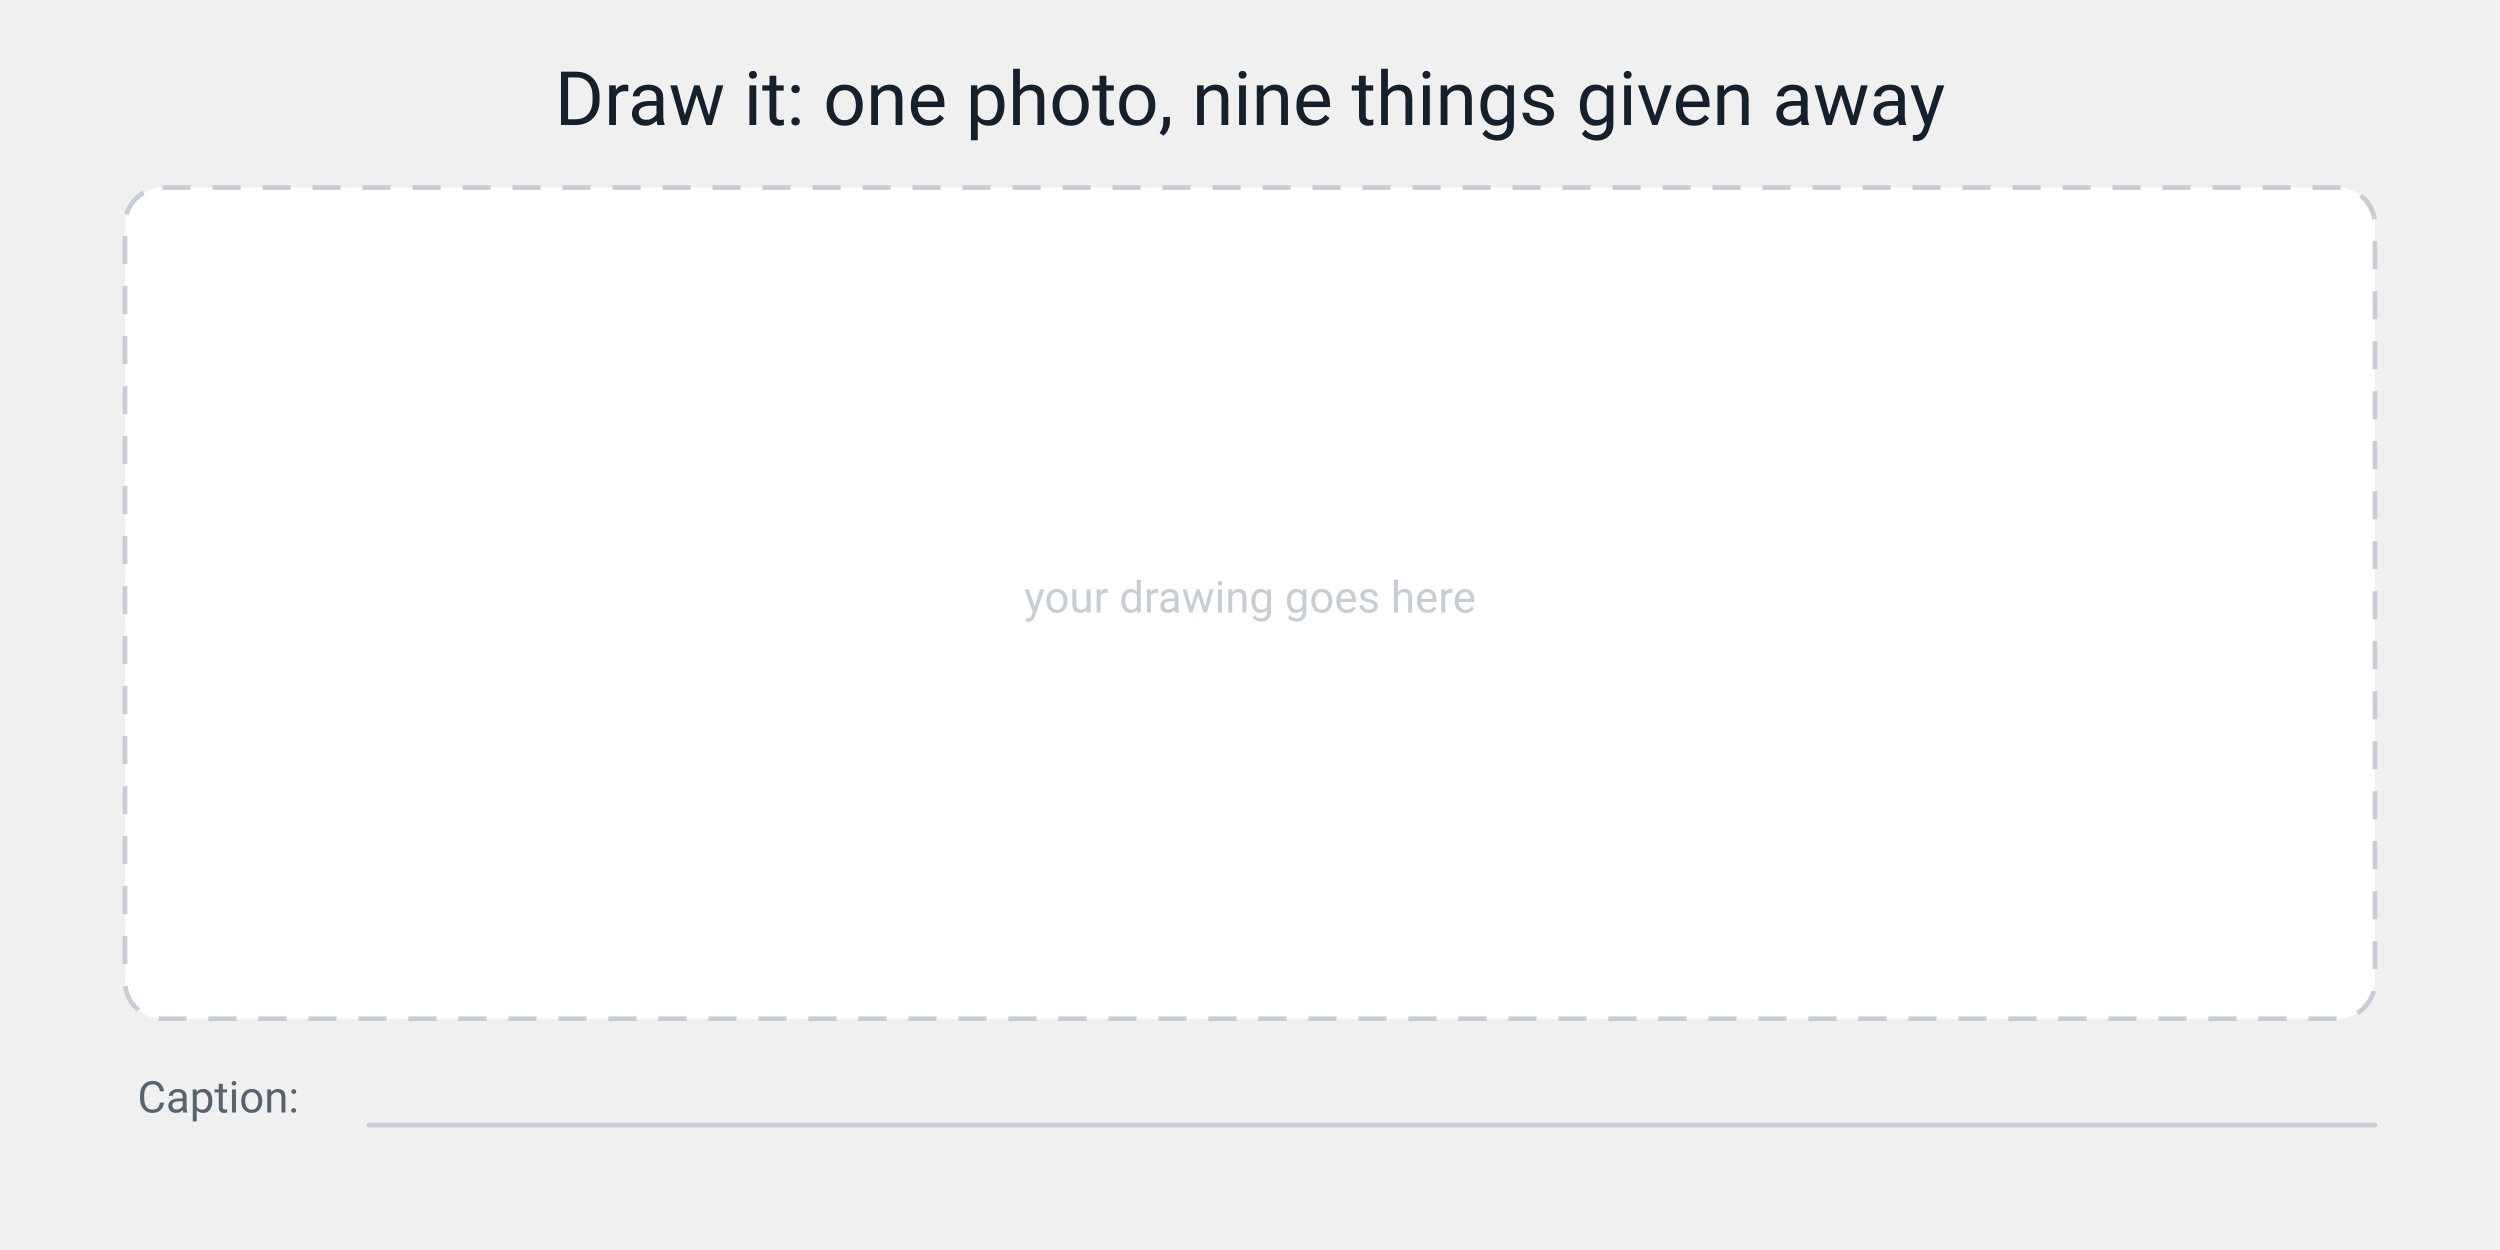
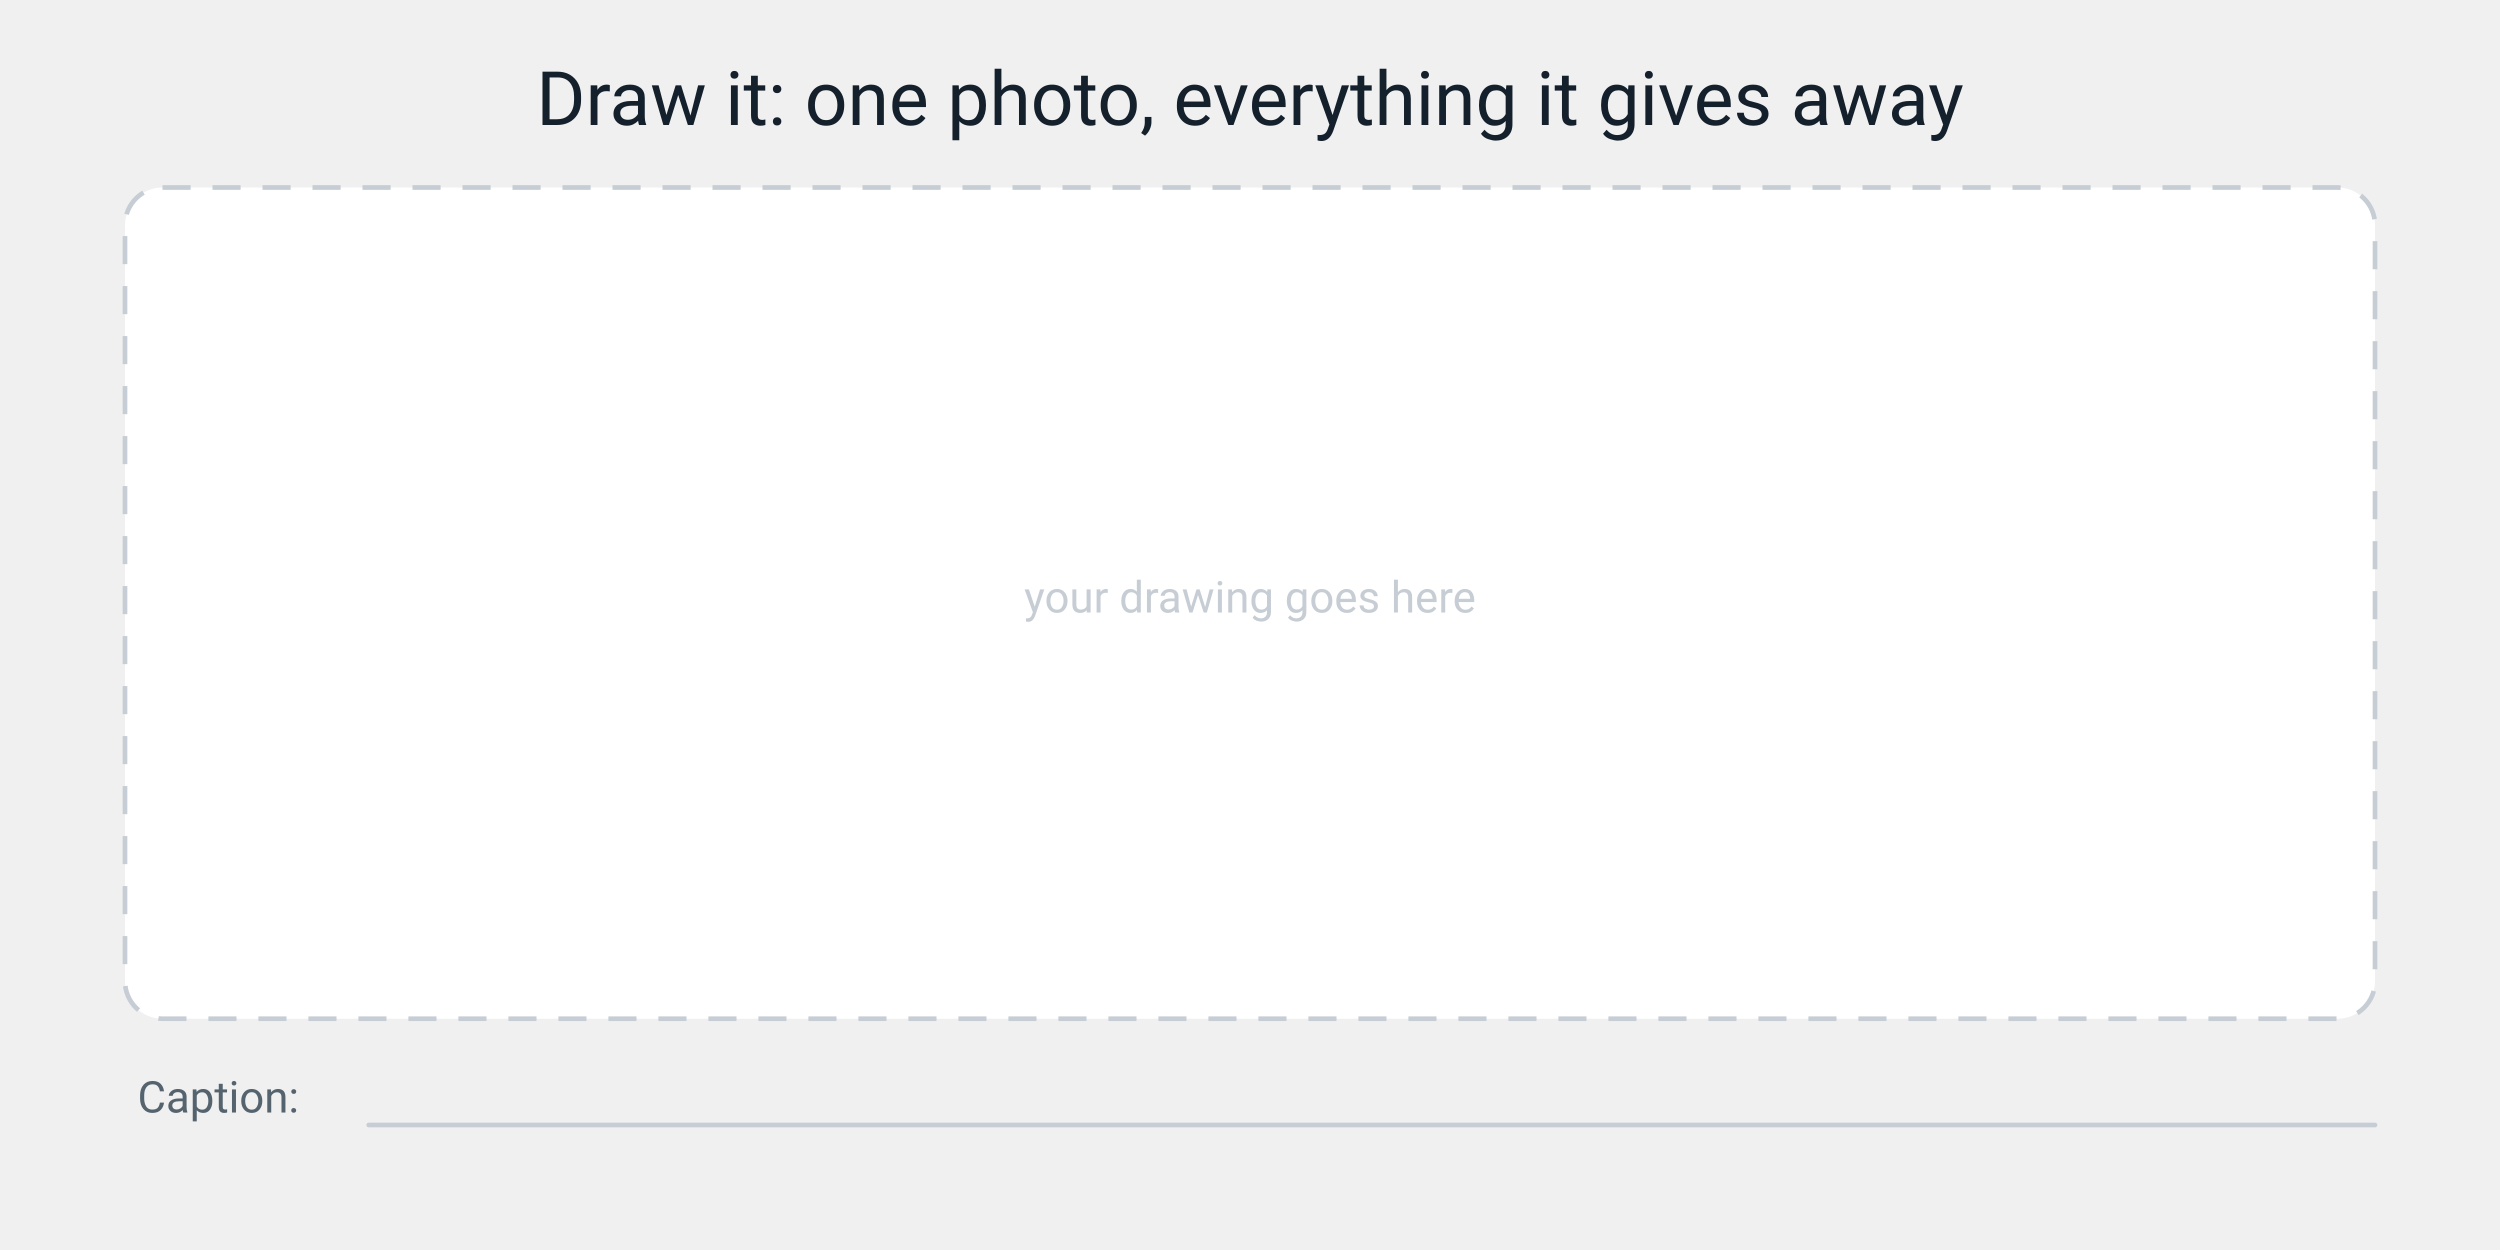
<svg xmlns="http://www.w3.org/2000/svg" viewBox="0 0 800 400" role="img">
-   <text x="400" y="40" font-family="ui-sans-serif, system-ui, -apple-system, 'Segoe UI', Roboto, sans-serif" font-size="24" fill="#14202B" text-anchor="middle">Draw it: one photo, nine things given away</text>
+   <text x="400" y="40" font-family="ui-sans-serif, system-ui, -apple-system, 'Segoe UI', Roboto, sans-serif" font-size="24" fill="#14202B" text-anchor="middle">Draw it: one photo, everything it gives away</text>
  <rect x="40" y="60" width="720" height="266" rx="12" fill="#FFFFFF" stroke="#C7CDD4" stroke-width="1.5" stroke-dasharray="9 7" />
  <text x="400" y="196" font-family="ui-sans-serif, system-ui, -apple-system, 'Segoe UI', Roboto, sans-serif" font-size="14" fill="#C7CDD4" text-anchor="middle">your drawing goes here</text>
  <text x="44" y="356" font-family="ui-sans-serif, system-ui, -apple-system, 'Segoe UI', Roboto, sans-serif" font-size="14" fill="#55636F">Caption:</text>
  <line x1="118" y1="360" x2="760" y2="360" stroke="#C7CDD4" stroke-width="1.5" stroke-linecap="round" />
</svg>
